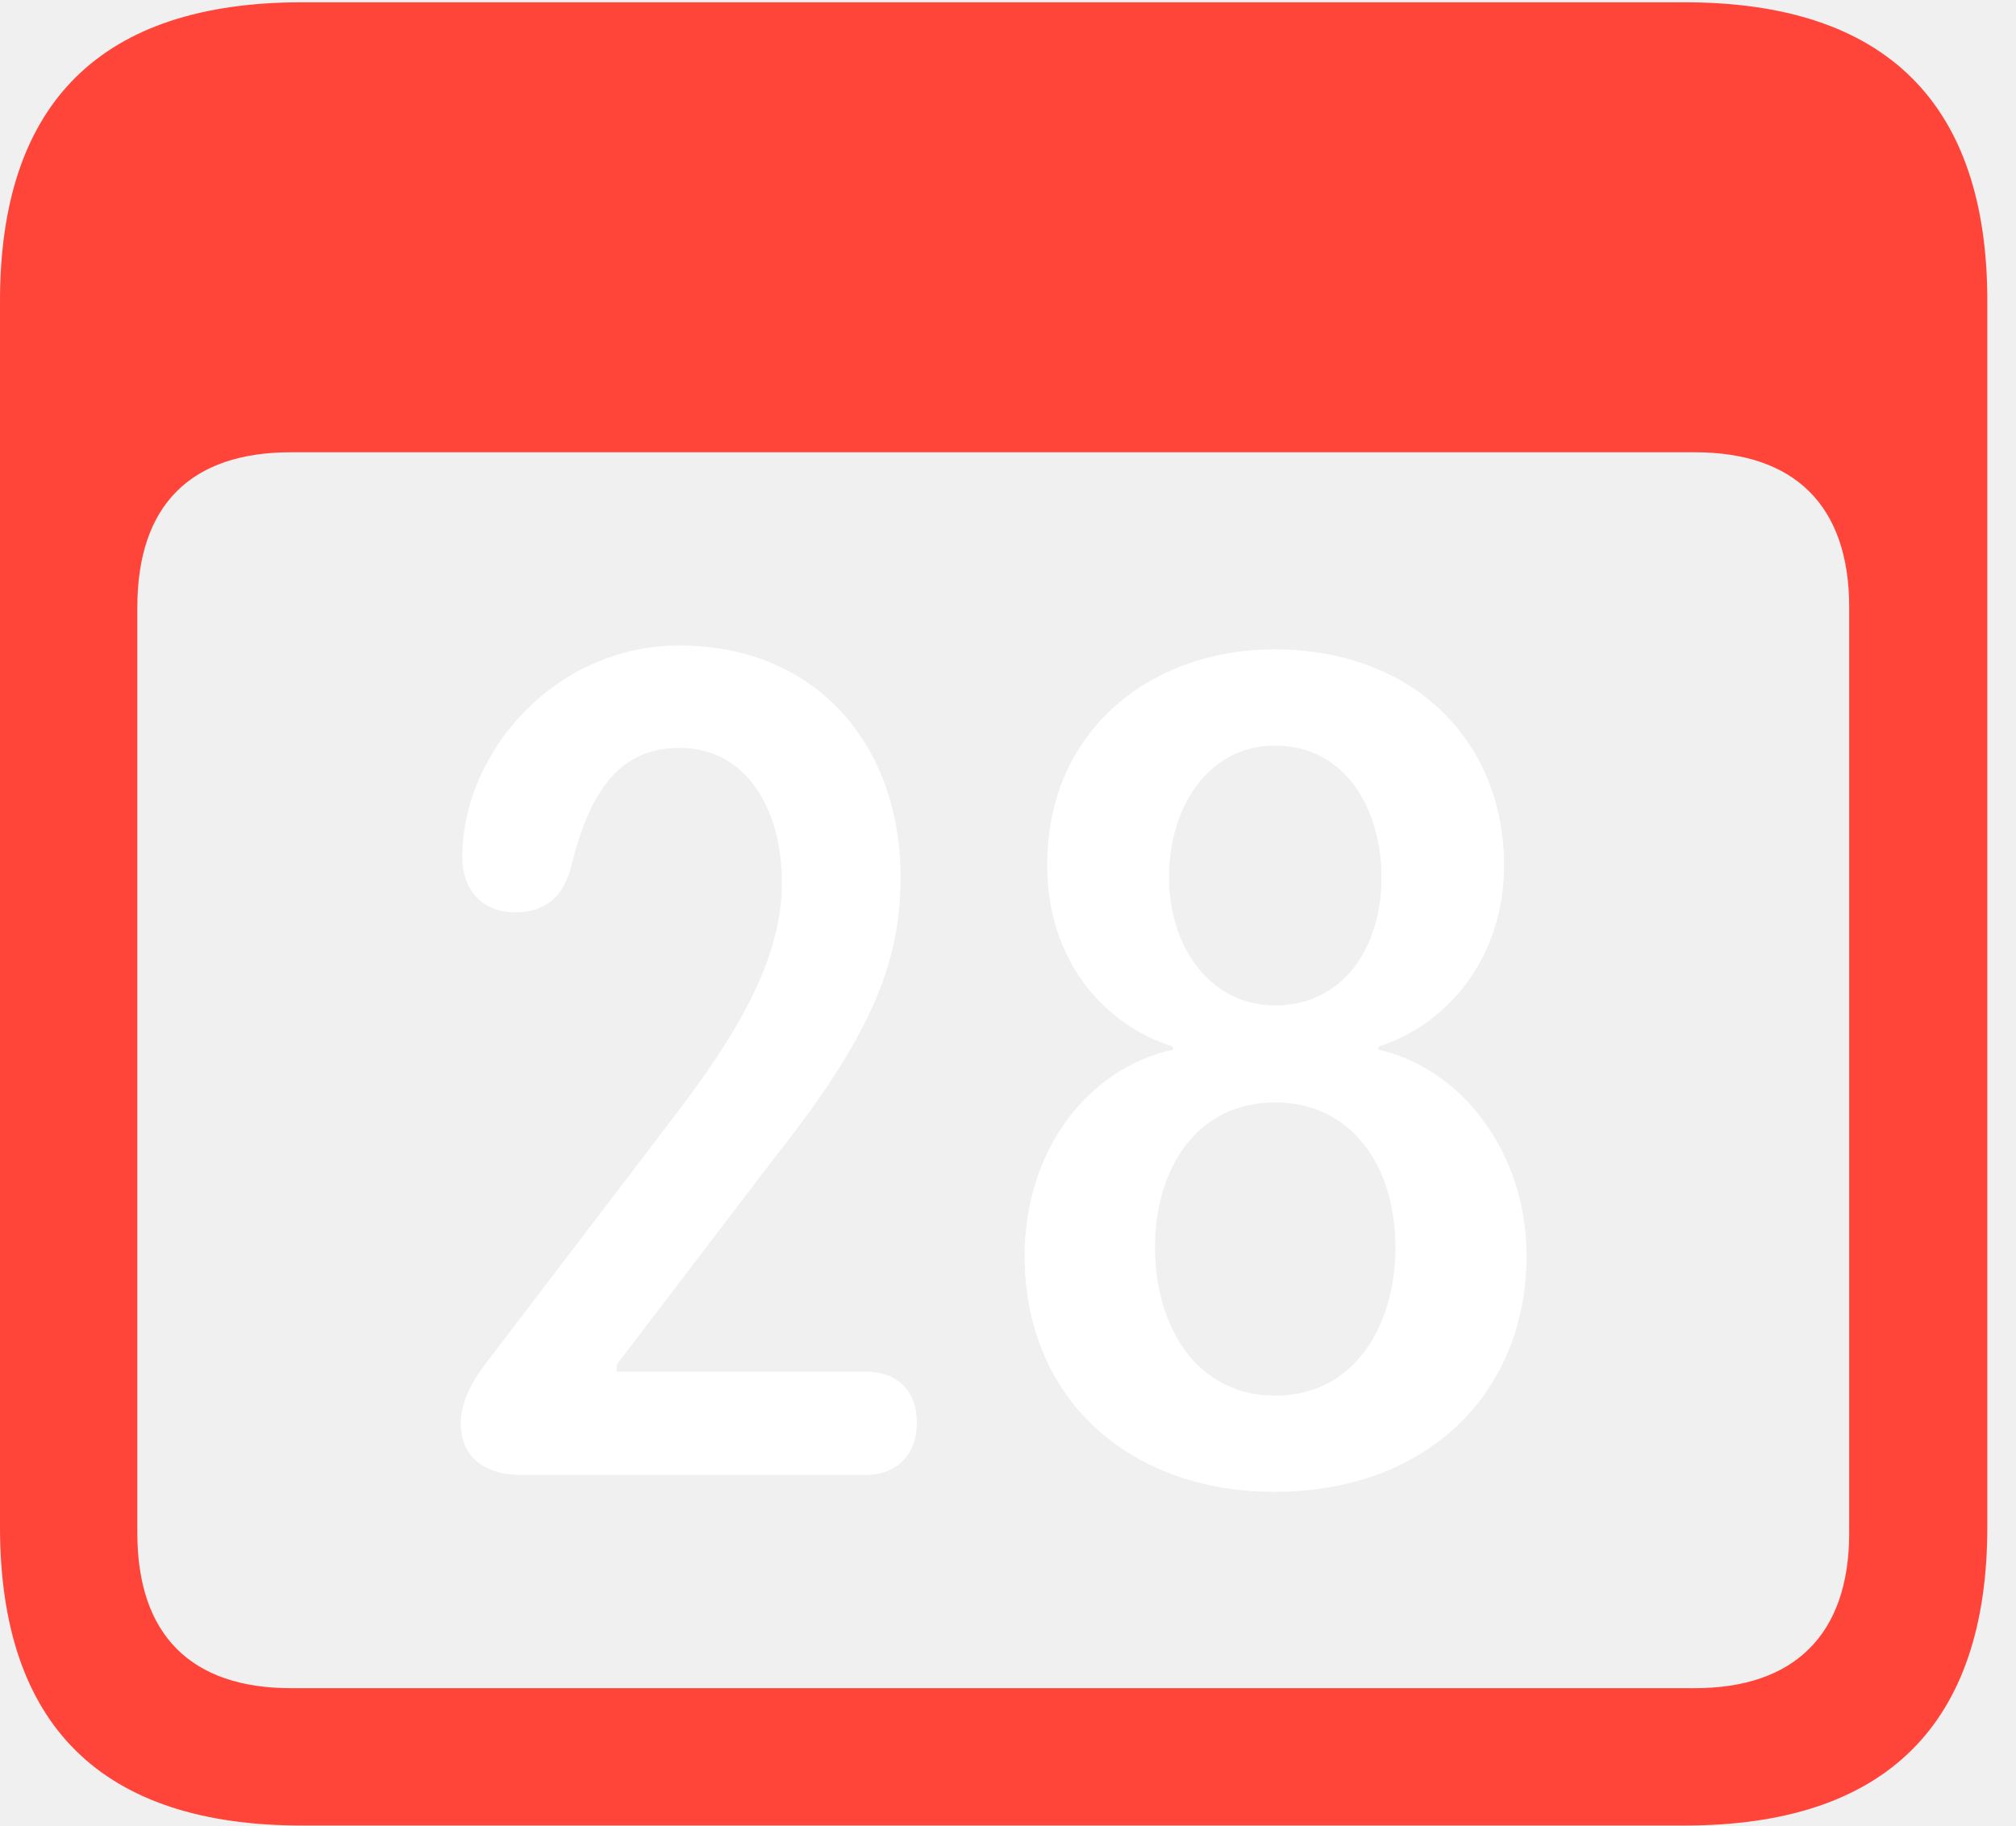
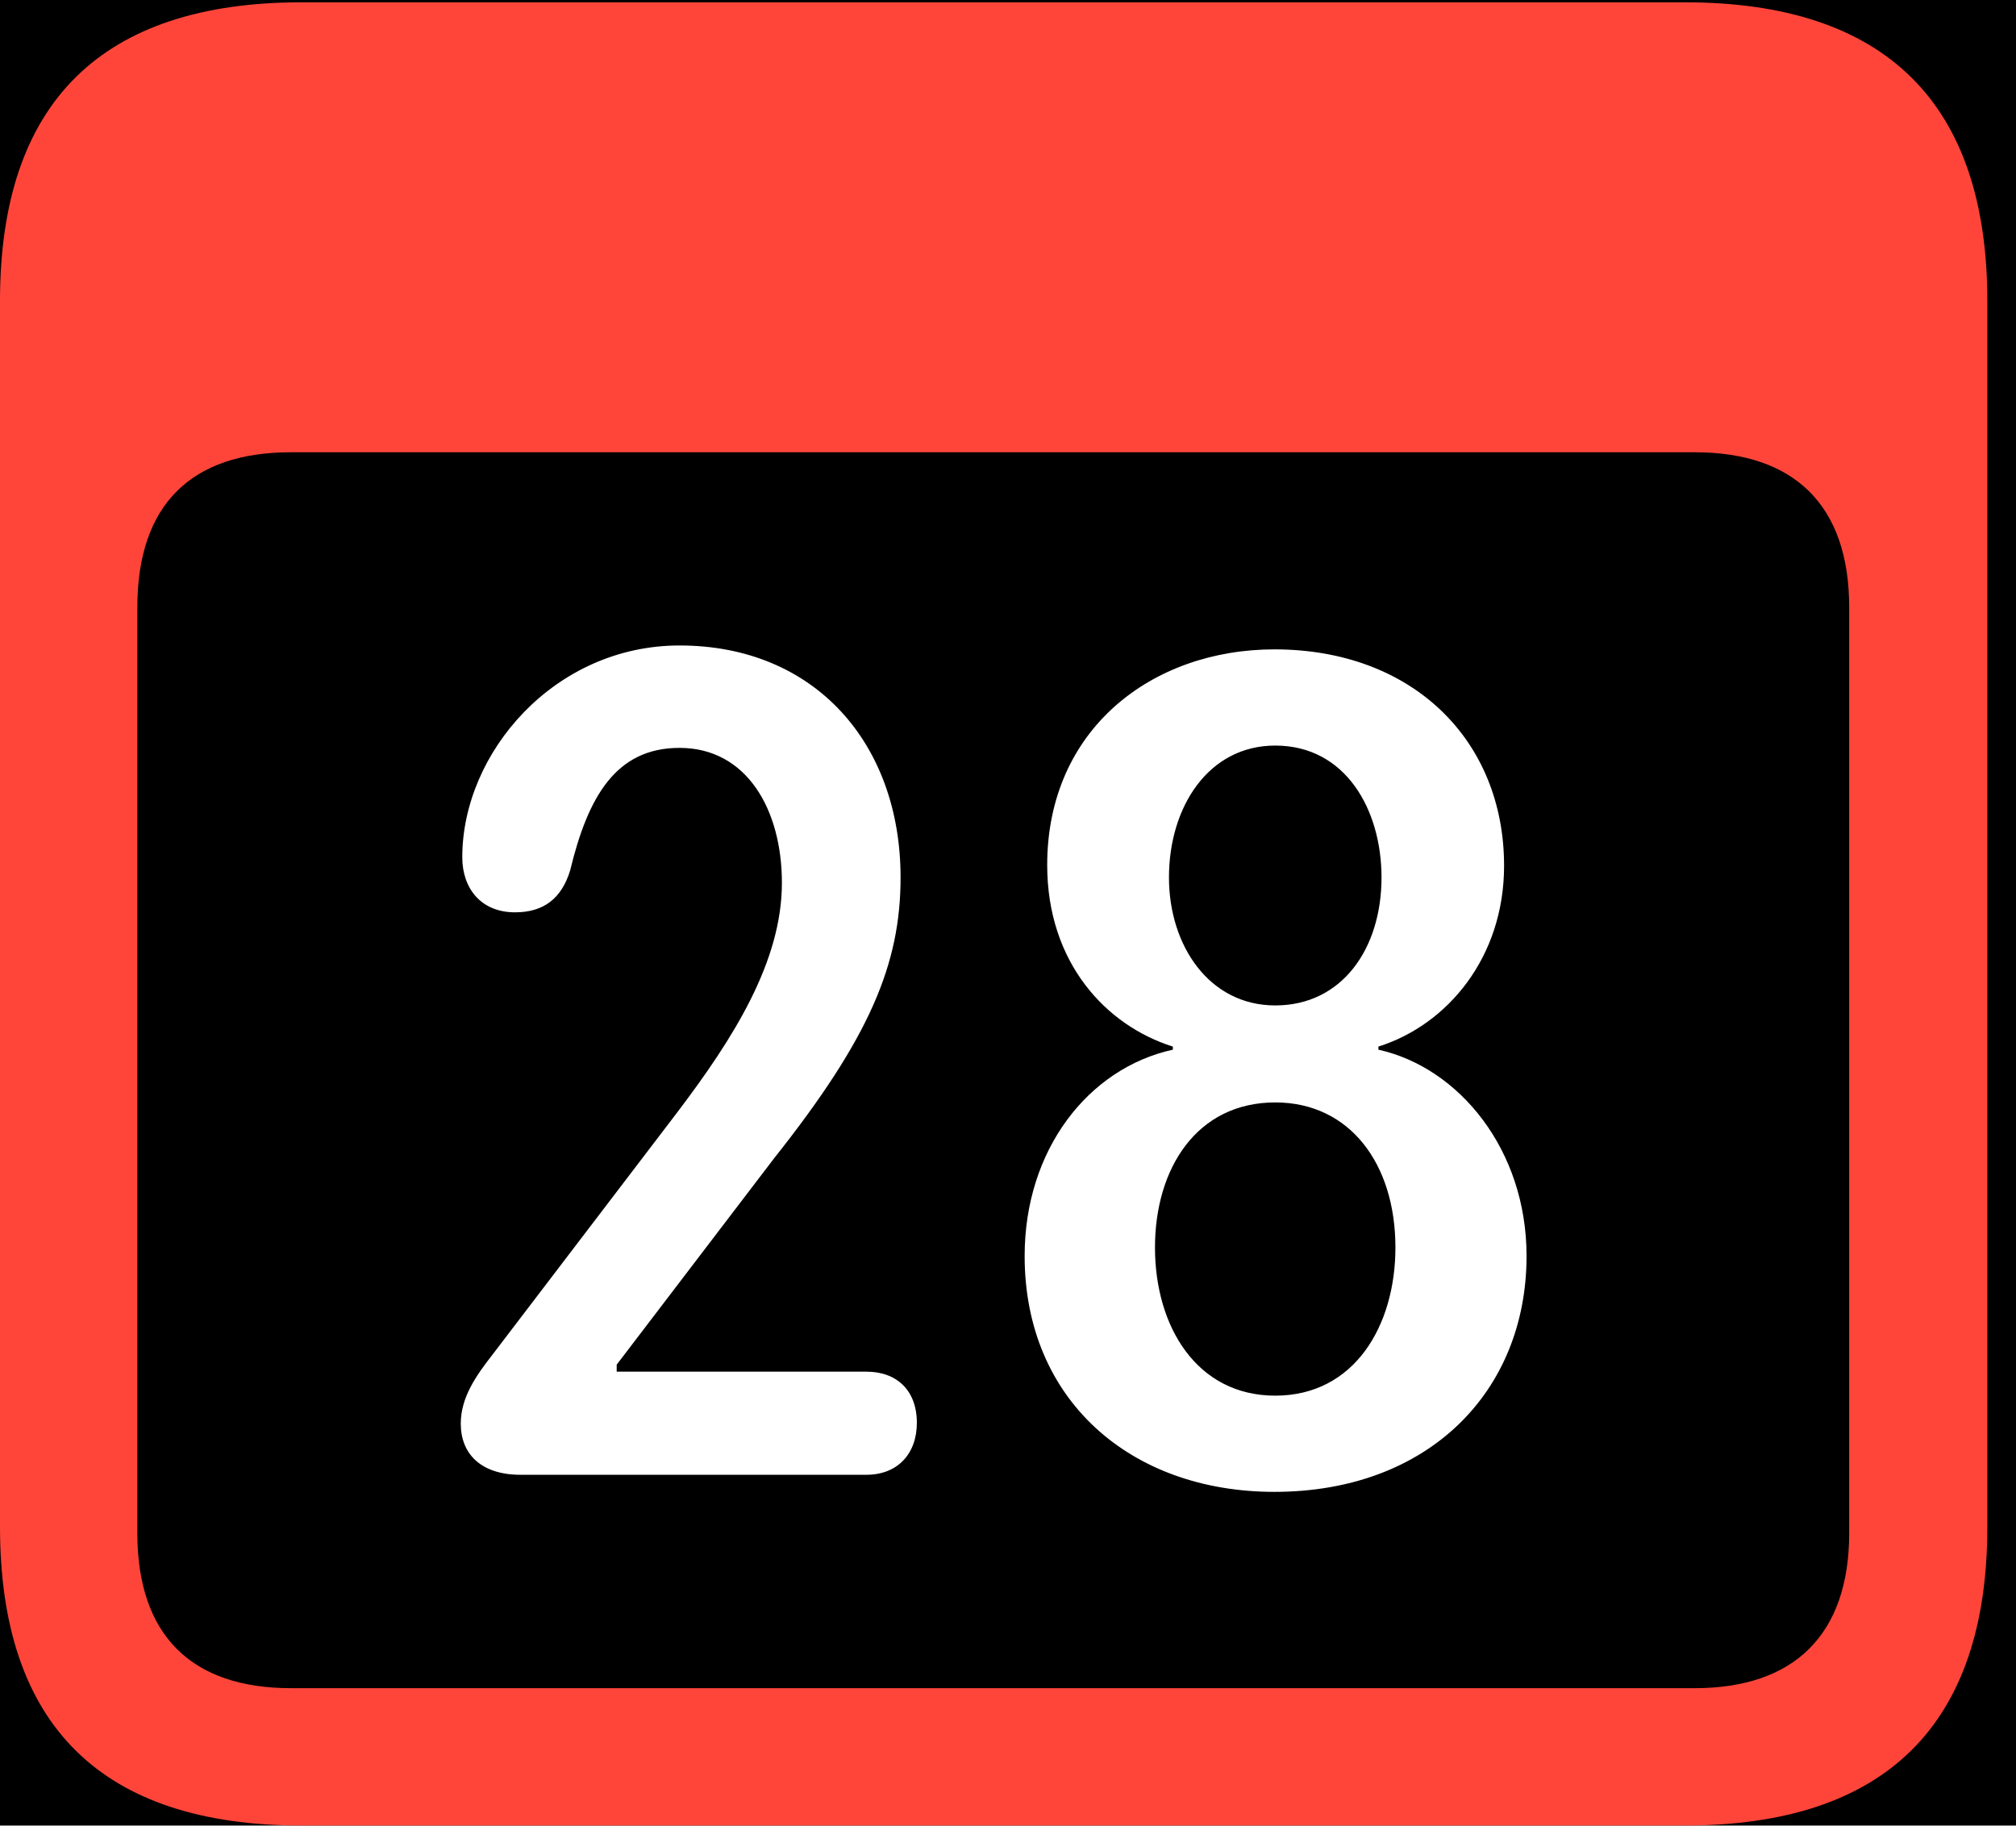
<svg xmlns="http://www.w3.org/2000/svg" version="1.1" viewBox="0 0 25.381 22.979">
  <g>
-     <rect height="22.979" opacity="0" width="25.381" x="0" y="0" />
+     <rect height="22.979" opacity="1" width="25.381" x="0" y="0" />
    <path d="M3.799 22.979L21.211 22.979C23.74 22.979 25.02 21.709 25.02 19.219L25.02 3.789C25.02 1.299 23.74 0.029 21.211 0.029L3.799 0.029C1.279 0.029 0 1.289 0 3.789L0 19.219C0 21.719 1.279 22.979 3.799 22.979ZM3.662 21.25C2.412 21.25 1.729 20.586 1.729 19.297L1.729 7.646C1.729 6.348 2.412 5.693 3.662 5.693L21.338 5.693C22.578 5.693 23.281 6.348 23.281 7.646L23.281 19.297C23.281 20.586 22.578 21.25 21.338 21.25Z" fill="#ff453a" />
    <path d="M6.553 18.564L10.908 18.564C11.299 18.564 11.543 18.301 11.543 17.91C11.543 17.5 11.289 17.266 10.908 17.266L7.764 17.266L7.764 17.178L9.746 14.58C10.947 13.066 11.338 12.139 11.338 11.045C11.338 9.365 10.264 8.125 8.555 8.125C6.982 8.125 5.82 9.473 5.82 10.791C5.82 11.182 6.055 11.484 6.484 11.484C6.846 11.484 7.07 11.309 7.178 10.957C7.402 10.029 7.754 9.414 8.555 9.414C9.404 9.414 9.844 10.195 9.844 11.113C9.844 12.109 9.229 13.076 8.525 14.004L6.201 17.051C5.996 17.314 5.801 17.588 5.801 17.92C5.801 18.301 6.055 18.564 6.553 18.564ZM16.045 18.779C17.979 18.779 19.219 17.52 19.219 15.81C19.219 14.473 18.369 13.438 17.354 13.213L17.354 13.174C18.223 12.9 18.936 12.051 18.936 10.898C18.936 9.316 17.783 8.174 16.045 8.174C14.502 8.174 13.184 9.18 13.184 10.889C13.184 12.119 13.926 12.91 14.766 13.174L14.766 13.213C13.701 13.447 12.9 14.473 12.9 15.81C12.9 17.617 14.229 18.779 16.045 18.779ZM16.055 12.656C15.225 12.656 14.717 11.904 14.717 11.045C14.717 10.156 15.215 9.385 16.055 9.385C16.943 9.385 17.393 10.195 17.393 11.045C17.393 11.943 16.895 12.656 16.055 12.656ZM16.055 17.568C15.068 17.568 14.541 16.699 14.541 15.703C14.541 14.707 15.068 13.877 16.055 13.877C16.992 13.877 17.568 14.648 17.568 15.703C17.568 16.689 17.051 17.568 16.055 17.568Z" fill="white" />
  </g>
</svg>
